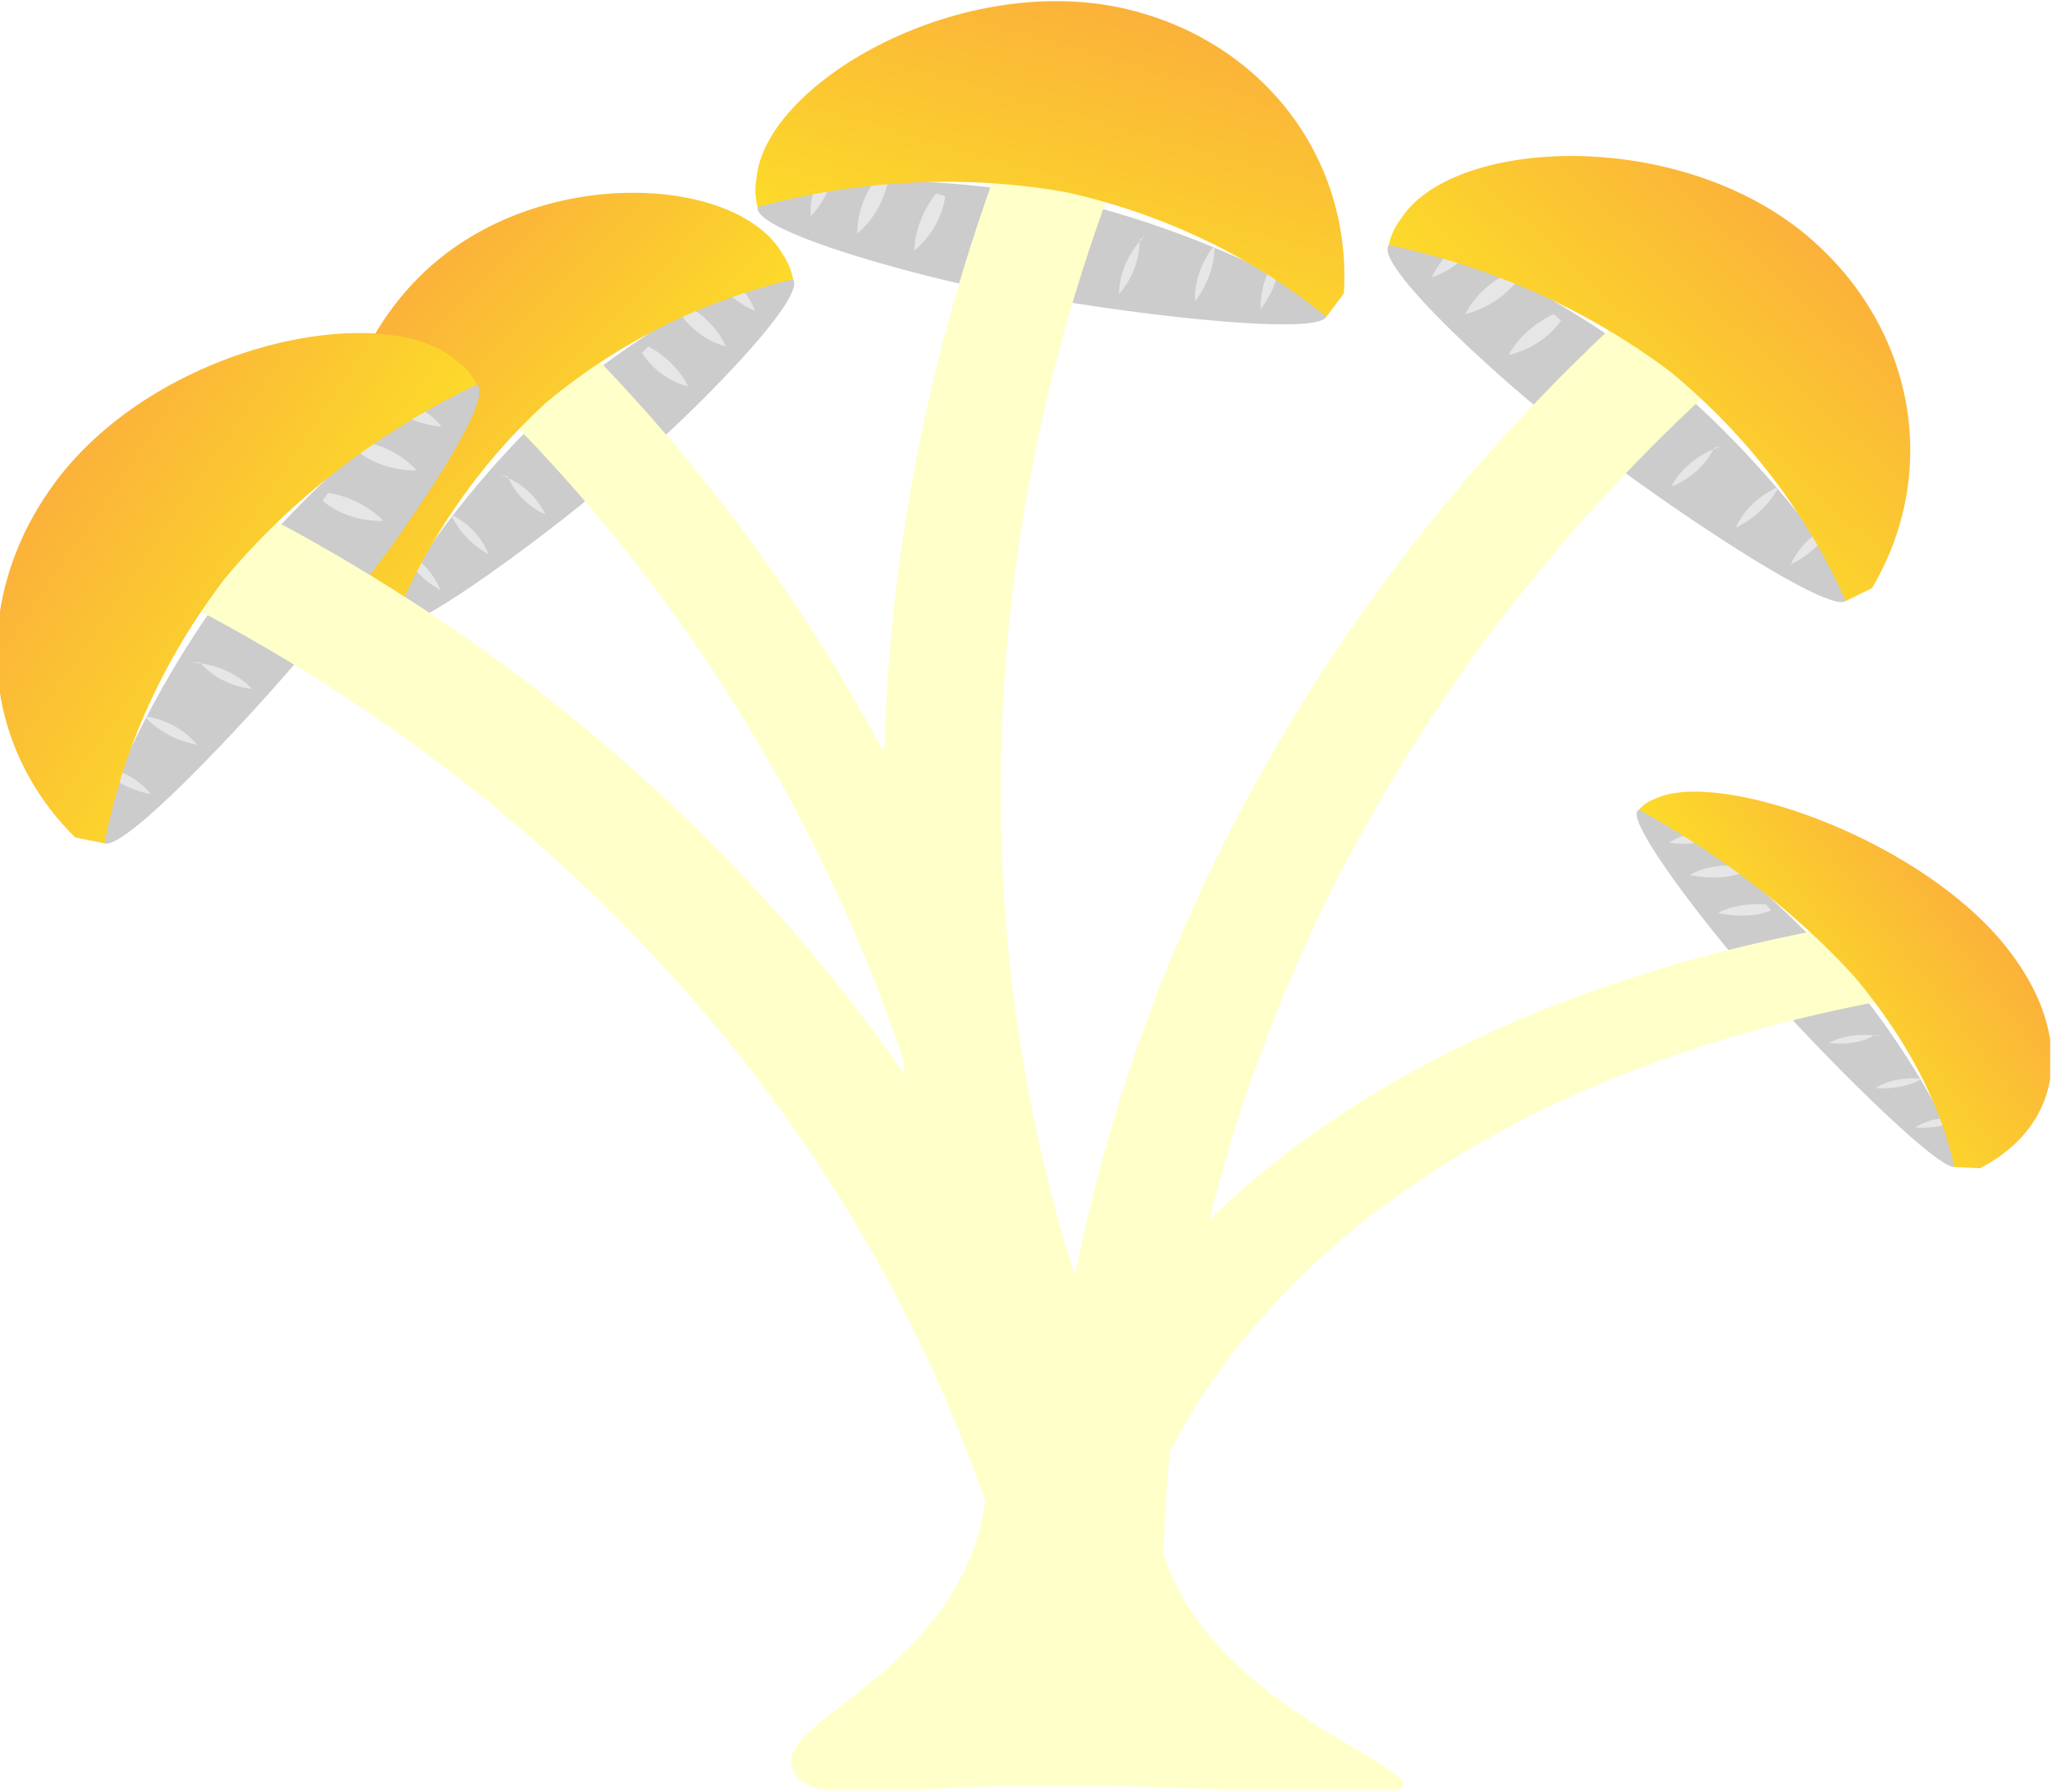
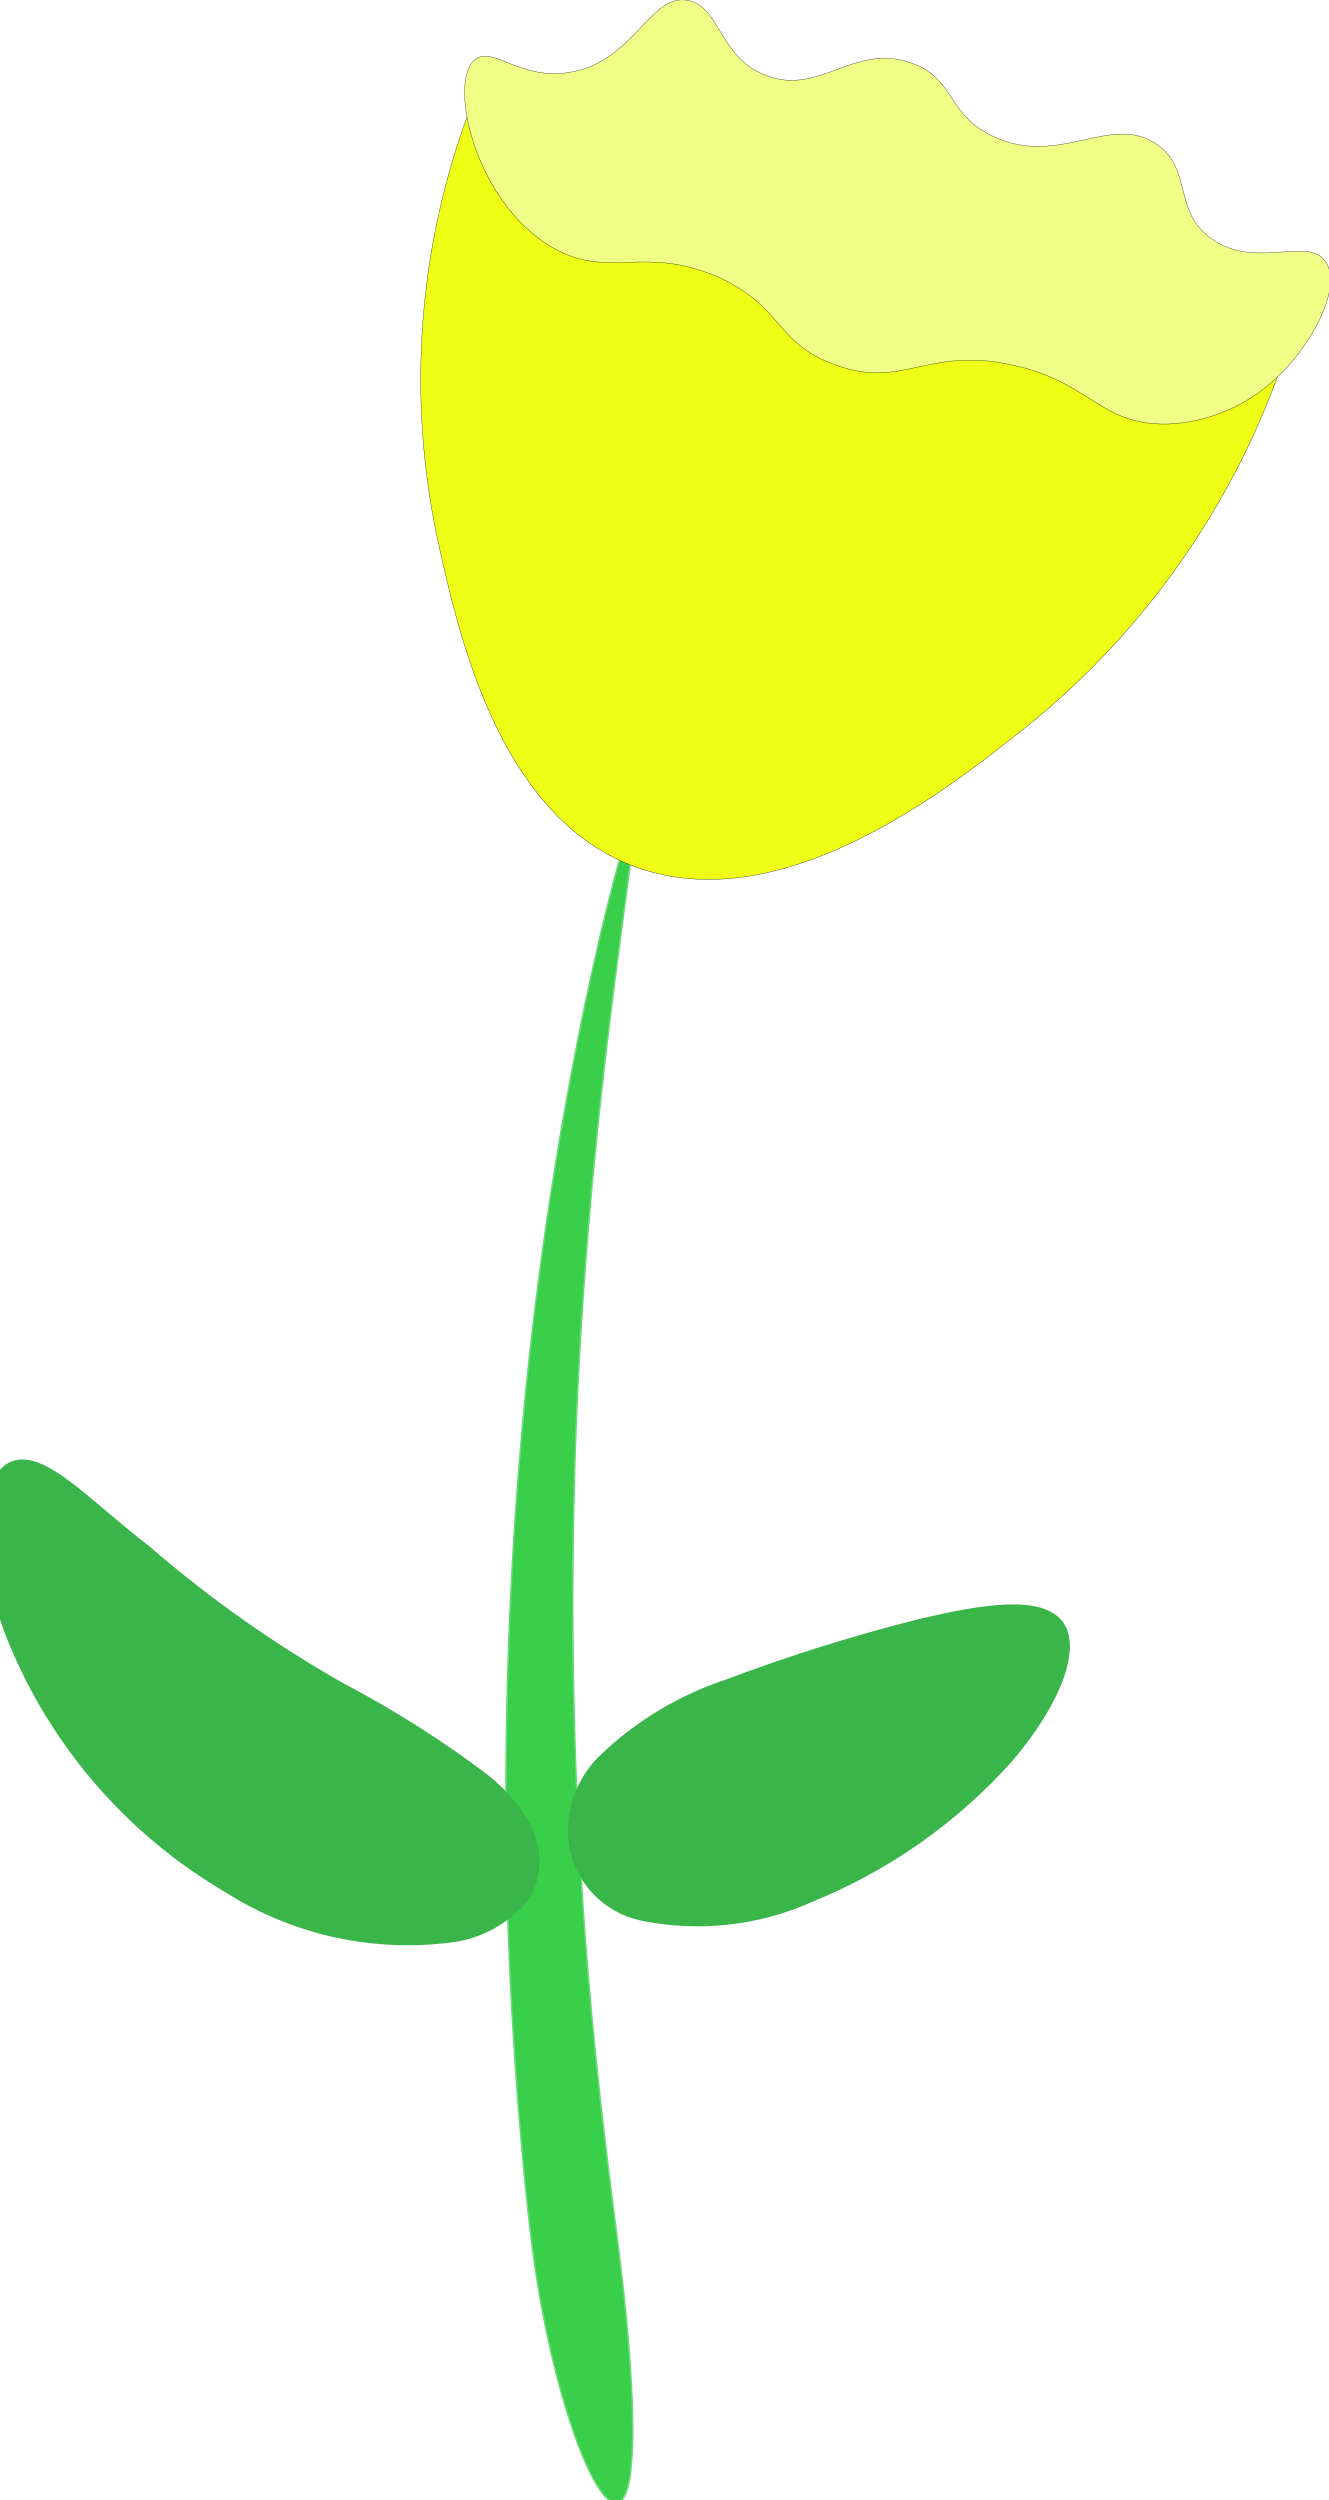
- <svg xmlns="http://www.w3.org/2000/svg" xmlns:xlink="http://www.w3.org/1999/xlink" viewBox="0 0 34.02 29.7">
+ <svg xmlns="http://www.w3.org/2000/svg" xmlns:xlink="http://www.w3.org/1999/xlink" viewBox="0 0 69.34 130.47">
  <defs>
-     <style>.cls-1{fill:#ffffc9;}.cls-2{fill:#ccc;}.cls-3{fill:#e6e6e6;}.cls-4{fill:none;stroke:#ffffc9;stroke-linecap:round;stroke-miterlimit:10;stroke-width:0.5px;}.cls-5{fill:url(#linear-gradient);}</style>
-     <linearGradient id="linear-gradient" x1="-555.56" y1="563.05" x2="-553.95" y2="564.41" gradientTransform="translate(593.01 -523.49) rotate(3.92)" gradientUnits="userSpaceOnUse">
-       <stop offset="0" stop-color="#fbb23a" />
-       <stop offset="0.07" stop-color="#fbb03b" />
-       <stop offset="1" stop-color="#fcee21" />
-     </linearGradient>
-     <symbol id="manchkvala" data-name="manchkvala" viewBox="0 0 3.63 6.67">
-       <path class="cls-2" d="M1.39,1.3c.05,0,.87-.78.79-.89S1.56.58,1.12.94.19,2,.27,2.06,1.06,1.59,1.39,1.3Z" />
-       <path class="cls-3" d="M1.85.38A.39.39,0,0,1,2,.56s0,0,0,0H2A.37.37,0,0,1,1.82.41a0,0,0,0,1,0,0S1.84.37,1.85.38Z" />
-       <path class="cls-3" d="M1.68.54a.41.41,0,0,1,.18.19,0,0,0,0,1,0,0s0,0,0,0A.39.39,0,0,1,1.64.57s0,0,0,0S1.67.54,1.68.54Z" />
-       <path class="cls-4" d="M.77.67a8.22,8.22,0,0,1,1.7,2.26,8.21,8.21,0,0,1,.9,3.49" />
-       <path class="cls-3" d="M.32,1.7a.37.37,0,0,1,.18.19,0,0,0,0,1,0,0h0a.41.41,0,0,1-.18-.19s0,0,0,0Z" />
-       <path class="cls-3" d="M.55,1.53a.37.37,0,0,1,.18.19,0,0,0,0,1,0,0h0a.41.41,0,0,1-.18-.19s0,0,0,0Z" />
-       <path class="cls-5" d="M.27,2.06A2.89,2.89,0,0,1,1,1,2.85,2.85,0,0,1,2.18.41.31.31,0,0,0,2.13.29C1.92-.08,1-.14.45.35A1.36,1.36,0,0,0,.16,2Z" />
-       <path class="cls-3" d="M.78,1.34A.37.37,0,0,1,1,1.53a0,0,0,0,1,0,0s0,0,0,0a.35.35,0,0,1-.18-.18s0,0,0,0Z" />
-       <path class="cls-3" d="M1.49.73a.44.44,0,0,1,.19.19s0,0,0,0,0,0,0,0A.37.37,0,0,1,1.46.76a0,0,0,0,1,0,0A0,0,0,0,1,1.49.73Z" />
-     </symbol>
-     <symbol id="New_Symbol_7" data-name="New Symbol 7" viewBox="0 0 13.93 12.16">
-       <use width="3.62" height="6.67" transform="translate(2.28 1.3) scale(1.43)" xlink:href="#manchkvala" />
-       <use width="3.62" height="6.67" transform="matrix(-1.63, 0, 0, 1.47, 12.98, 1.05)" xlink:href="#manchkvala" />
-       <use width="3.62" height="6.67" transform="matrix(-1.41, -0.54, -0.33, 0.85, 14.34, 6.32)" xlink:href="#manchkvala" />
-       <use width="3.62" height="6.67" transform="matrix(-1.45, 0.74, 0.67, 1.31, 8.02, -0.75)" xlink:href="#manchkvala" />
-       <use width="3.62" height="6.67" transform="matrix(1.63, -0.41, 0.35, 1.42, -0.45, 2.91)" xlink:href="#manchkvala" />
-       <path class="cls-1" d="M6.69,9.54a2,2,0,0,1-.06.94C6.31,11.42,5.3,11.7,5.38,12s.68.12,1.79.13c1.51,0,2.31.16,2.36,0s-1.34-.57-1.64-1.62a1.66,1.66,0,0,1,0-.73Z" />
+     <style>.cls-1{fill:#39cf4a;stroke:#6bdb77;stroke-width:0.05px;}.cls-1,.cls-2,.cls-3,.cls-4{stroke-miterlimit:10;}.cls-2{fill:#39b54a;stroke:#39b54a;stroke-width:0.08px;}.cls-3{fill:#eeff15;}.cls-3,.cls-4{stroke:#000;stroke-width:0.01px;}.cls-4{fill:#f0ff85;}</style>
+     <symbol id="yvavili" data-name="yvavili" viewBox="0 0 44.19 82.19">
+       <path class="cls-1" d="M21.28,27.06c.15,0-.28,2.64-.77,6.62s-1,9.36-1.14,14.89a149.25,149.25,0,0,0,.41,15.77c.37,4.56.86,8,1,9.18.6,4.64.74,8.48,0,8.64S18.63,78.63,18,73.88c-.16-1.19-.55-4.73-.76-9.38a134.91,134.91,0,0,1,.28-16A123.86,123.86,0,0,1,19.6,33.54C20.41,29.57,21.15,27,21.28,27.06Z" />
+       <path class="cls-2" d="M35.35,53.24c-.67-.83-2.49-.56-4.59-.07a58.35,58.35,0,0,0-6.4,2,10.91,10.91,0,0,0-4.12,2.48,3.41,3.41,0,0,0-1,3A3,3,0,0,0,21.53,63a9.16,9.16,0,0,0,5.64-.61,17.74,17.74,0,0,0,6.52-4.58C35.32,55.9,36,54.06,35.35,53.24Z" />
+       <path class="cls-3" d="M14.84,17.53c.7,3.23,2,9.14,6.38,10.87,4.91,1.93,10.52-2.57,13.12-4.65a26.46,26.46,0,0,0,8.19-11.61L15.94,3.58A25.17,25.17,0,0,0,14.84,17.53Z" />
+       <path class="cls-4" d="M42.48,12.34c1.07-1,2.13-2.92,1.54-3.76s-2.29.29-3.73-.74C39,6.93,39.67,5.6,38.52,4.76c-1.51-1.09-3.22.75-5.4-.28-1.56-.73-1.23-1.91-2.71-2.42-1.89-.65-3,1.11-4.77.41C24.07,1.86,24.16.12,23,0s-1.72,2-3.71,2.36c-1.67.33-2.6-.89-3.19-.4-.89.74,0,4.67,2.52,6.15,1.88,1.1,3-.1,5.5,1,2.14,1,1.83,2.14,3.79,2.86,2.25.83,3-.59,5.77,0,2.64.54,2.91,2,5.17,1.95A5.51,5.51,0,0,0,42.48,12.34Z" />
+       <path class="cls-2" d="M.94,48c-.51.17-.81.83-.9,1.9a10.28,10.28,0,0,0,.79,4,16.91,16.91,0,0,0,7.1,8.18A11.12,11.12,0,0,0,15.5,63.7a3.91,3.91,0,0,0,2-1,2.12,2.12,0,0,0,.68-1.43,2.67,2.67,0,0,0-.4-1.55,5.74,5.74,0,0,0-1.26-1.41,34,34,0,0,0-4.72-3,39.48,39.48,0,0,1-6.41-4.52C3.41,49.27,2,47.64.94,48Z" />
    </symbol>
  </defs>
  <g id="Layer_2" data-name="Layer 2">
    <g id="Layer_1-2" data-name="Layer 1">
-       <use width="13.93" height="12.16" transform="scale(2.44)" xlink:href="#New_Symbol_7" />
+       <use width="44.19" height="82.18" transform="translate(-0.82 0) scale(1.59)" xlink:href="#yvavili" />
    </g>
  </g>
</svg>
